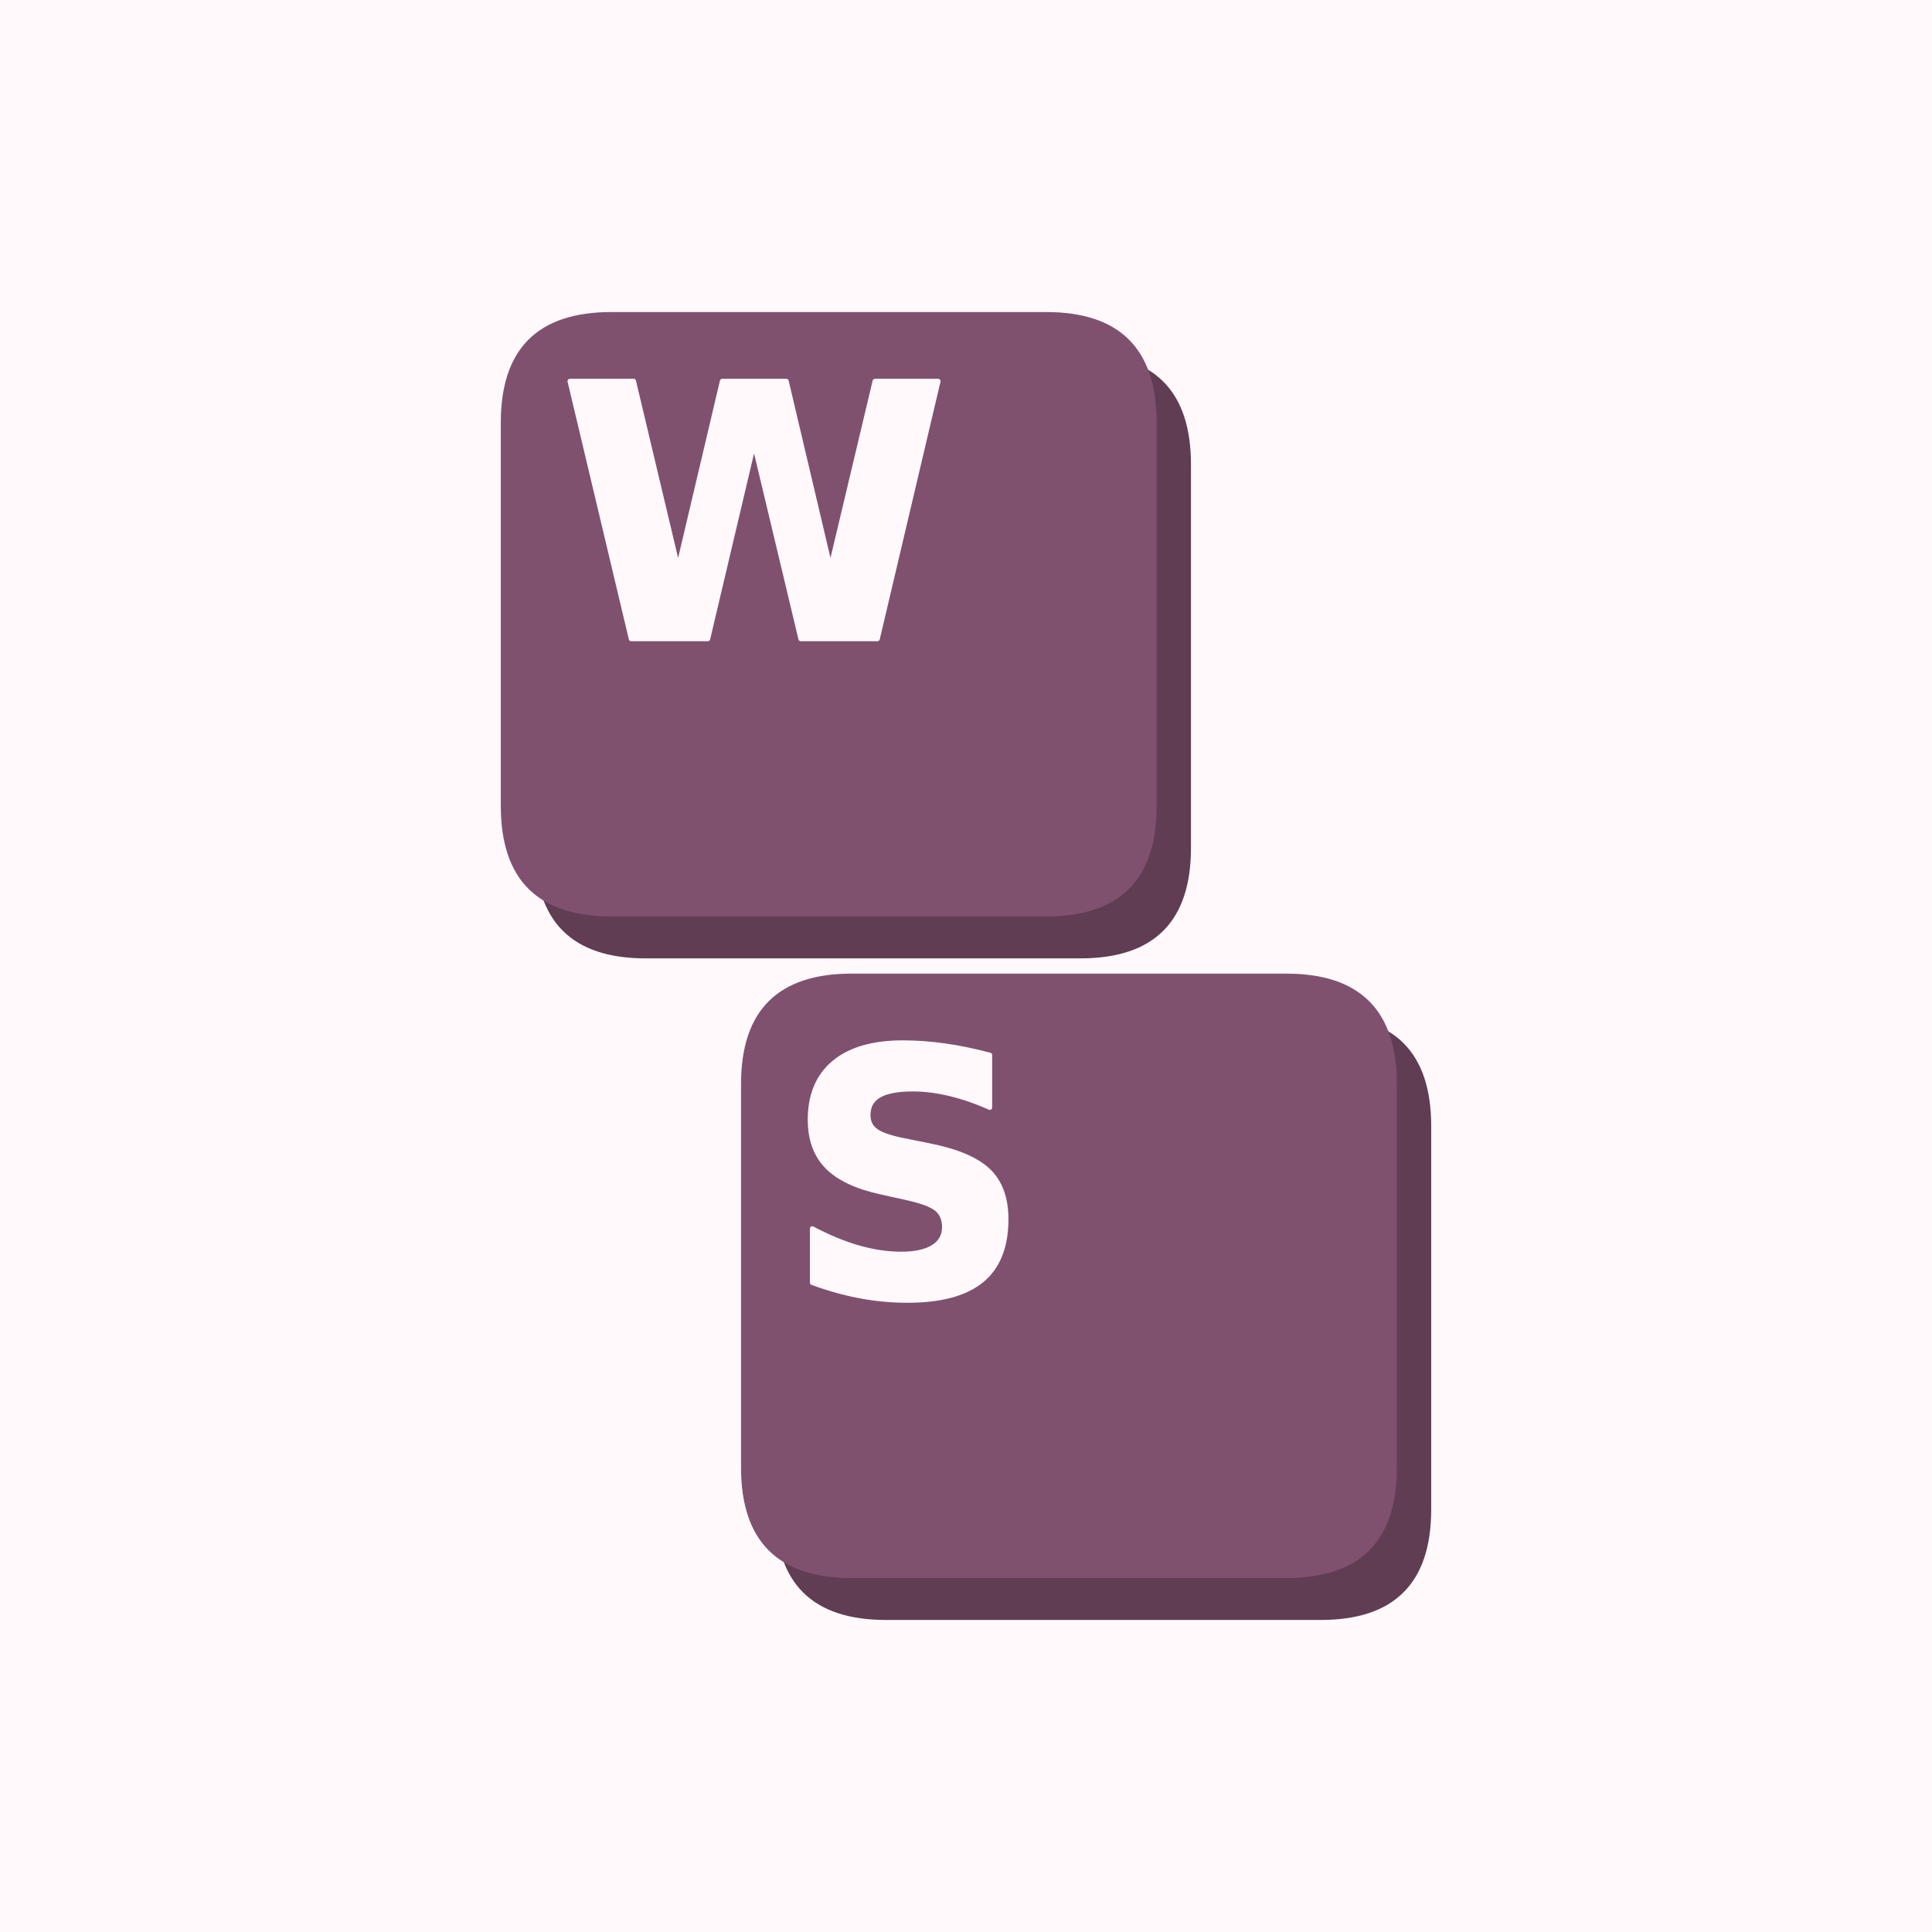
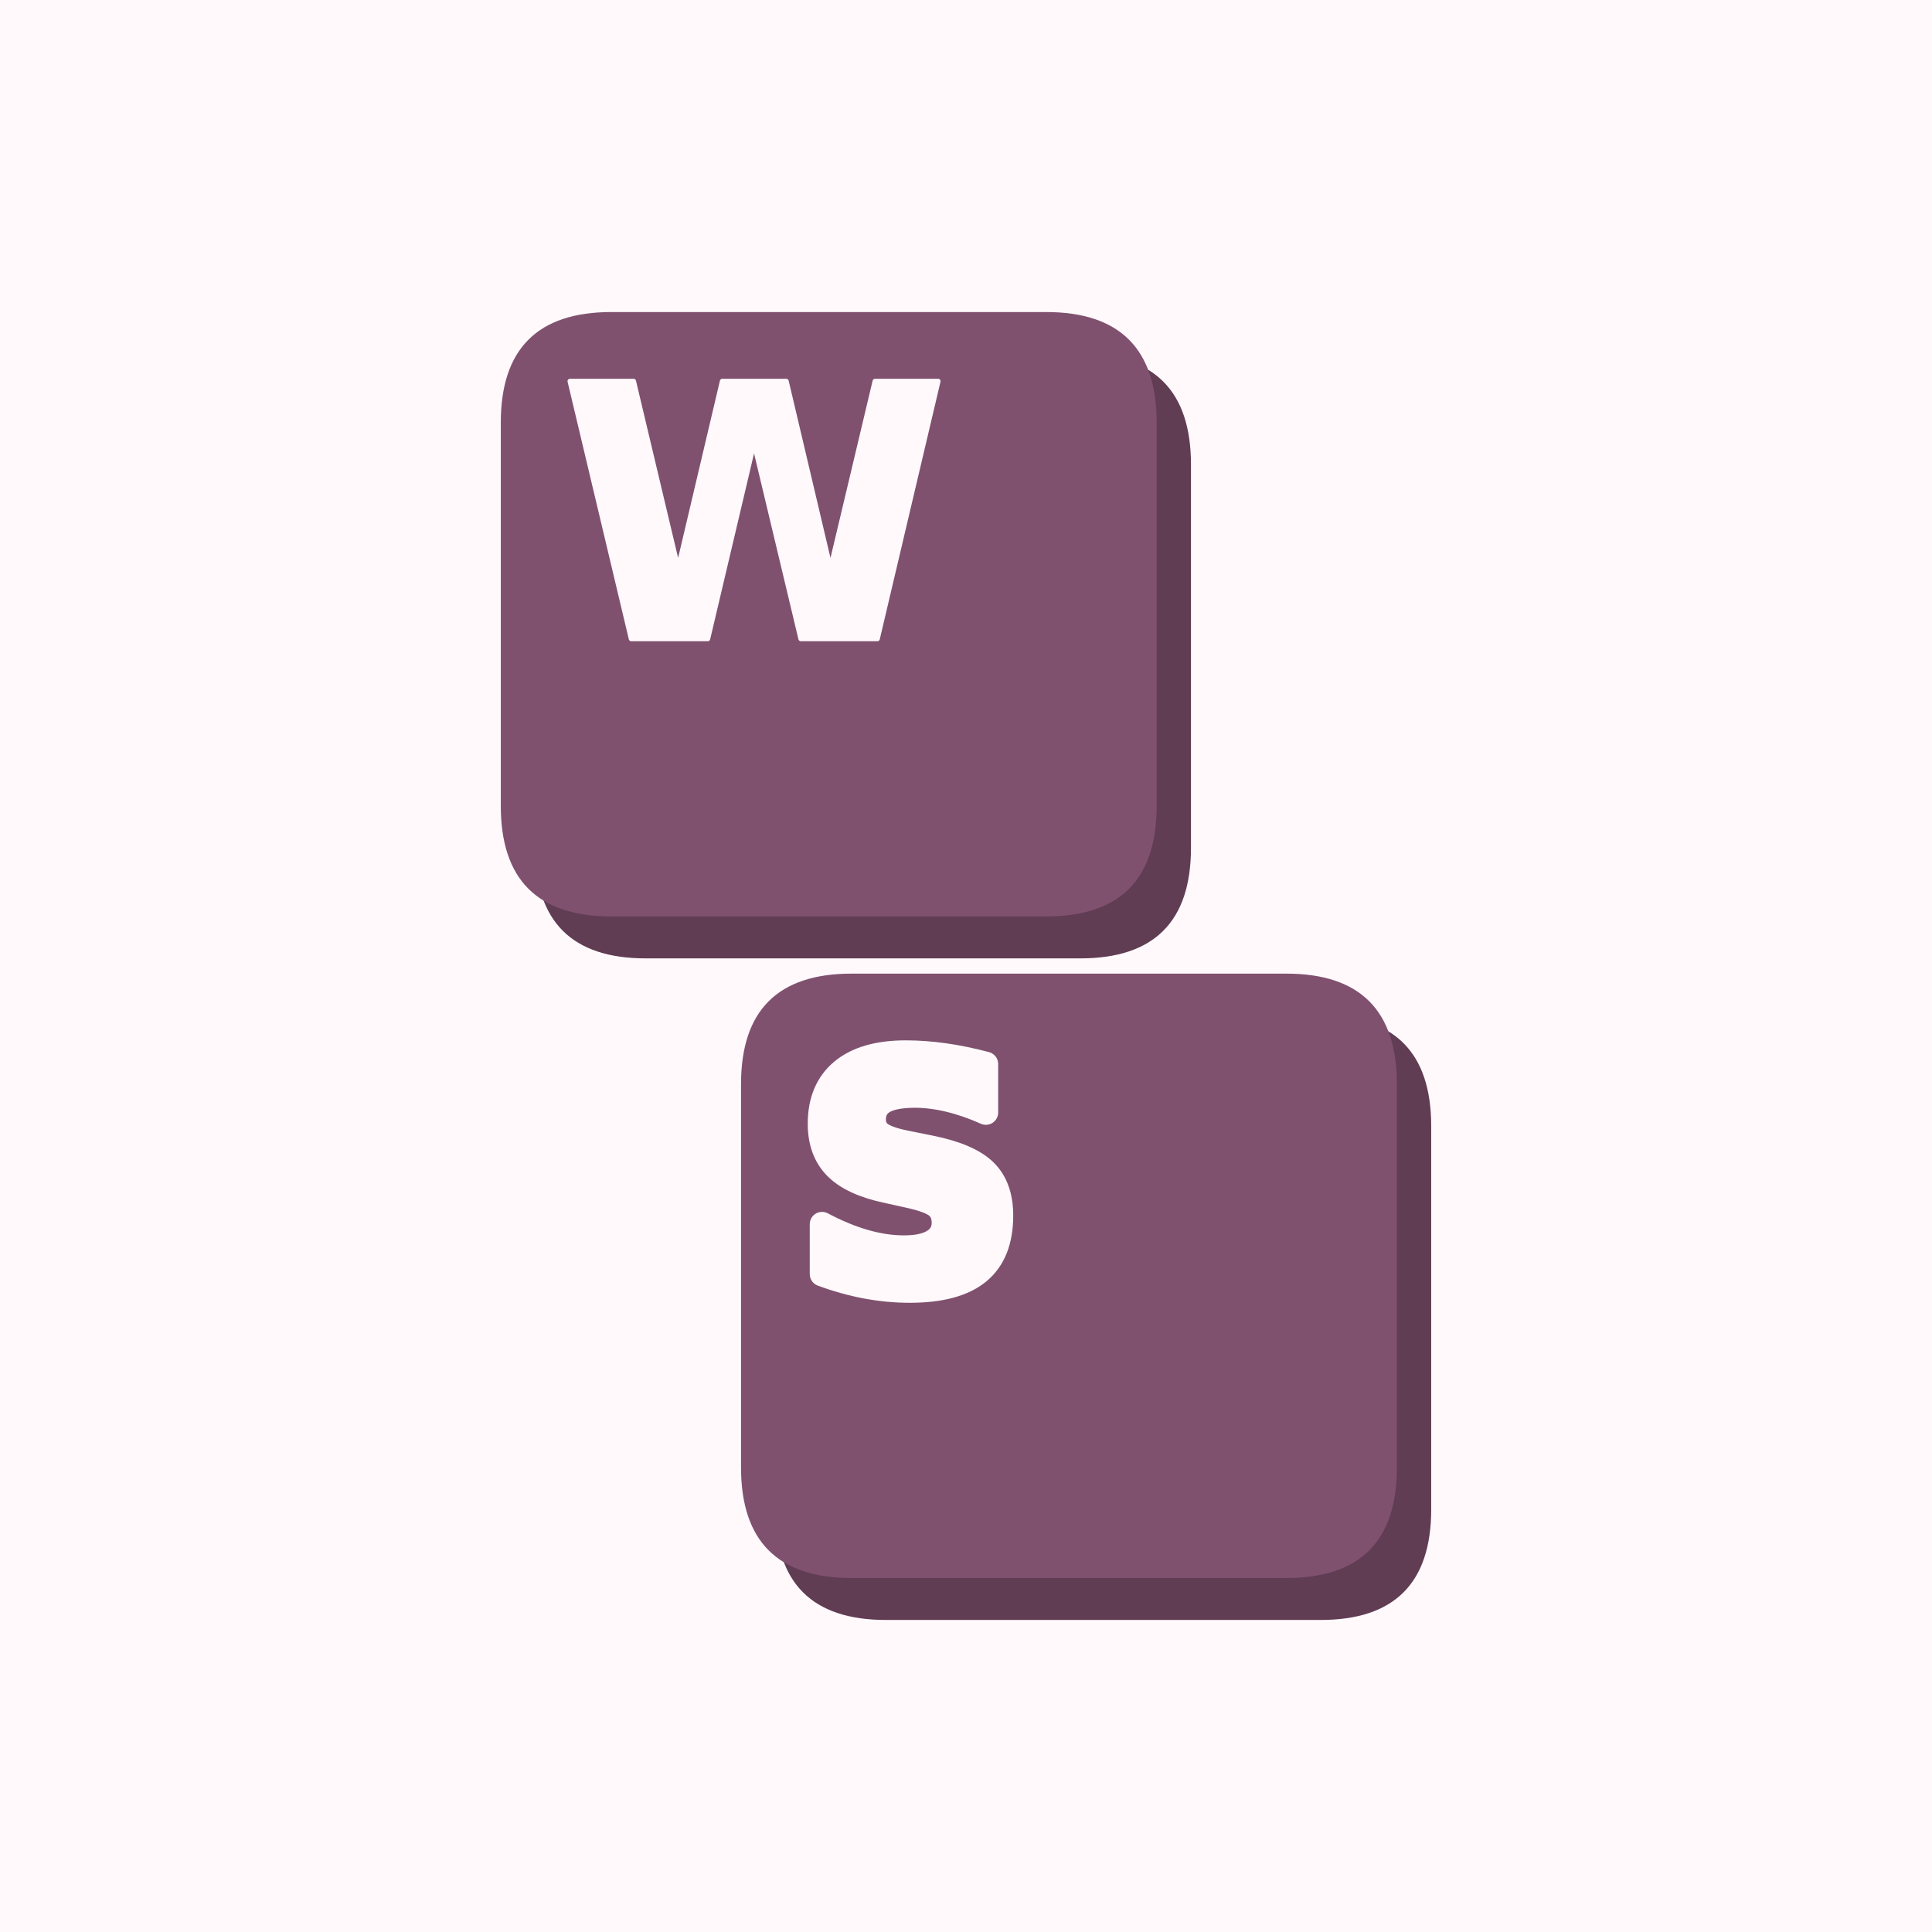
<svg xmlns="http://www.w3.org/2000/svg" width="900" height="900" viewBox="0 0 900 900" fill="none" overflow="hidden" aria-hidden="true" focusable="false">
  <path d="M0 0H900V900H0Z" fill="#fff9fc" />
  <g>
    <g transform="translate(450 450) scale(.75) translate(-450 -450)">
      <g transform="translate(450 450) scale(1.184211) translate(-522 -481)">
        <g data-key="W">
          <path d="M354 160H582Q640 160 640 218V419Q640 477 582 477H354Q296 477 296 419V218Q296 160 354 160Z" fill="#603d53" />
          <path d="M336 138H564Q622 138 622 196V397Q622 455 564 455H336Q278 455 278 397V196Q278 138 336 138Z" fill="#80516f" />
          <path d="M61 1493H430L688 408L944 1493H1315L1571 408L1829 1493H2195L1843 0H1399L1128 1135L860 0H416Z" transform="translate(308.7467 309.3775) scale(0.09049602 -0.09049602)" fill="#fff9fc" stroke="#fff9fc" stroke-width="28" stroke-linejoin="round" paint-order="stroke" />
        </g>
        <g data-key="S">
          <path d="M480 507H708Q766 507 766 565V766Q766 824 708 824H480Q422 824 422 766V565Q422 507 480 507Z" fill="#603d53" />
          <path d="M462 485H690Q748 485 748 543V744Q748 802 690 802H462Q404 802 404 744V543Q404 485 462 485Z" fill="#80516f" />
-           <path d="M1227 1446V1130Q1104 1185 987.0 1213.0Q870 1241 766 1241Q628 1241 562.0 1203.0Q496 1165 496 1085Q496 1025 540.5 991.5Q585 958 702 934L866 901Q1115 851 1220.0 749.0Q1325 647 1325 459Q1325 212 1178.5 91.5Q1032 -29 731 -29Q589 -29 446.0 -2.0Q303 25 160 78V403Q303 327 436.5 288.5Q570 250 694 250Q820 250 887.0 292.0Q954 334 954 412Q954 482 908.5 520.0Q863 558 727 588L578 621Q354 669 250.5 774.0Q147 879 147 1057Q147 1280 291.0 1400.0Q435 1520 705 1520Q828 1520 958.0 1501.5Q1088 1483 1227 1446Z" transform="translate(427.3914 653.8913) scale(0.08728246 -0.08728246)" fill="#fff9fc" stroke="#fff9fc" stroke-width="28" stroke-linejoin="round" paint-order="stroke" />
+           <path d="M1227 1446V1130Q1104 1185 987.0 1213.0Q870 1241 766 1241Q628 1241 562.0 1203.0Q496 1165 496 1085Q496 1025 540.5 991.5Q585 958 702 934L866 901Q1115 851 1220.0 749.0Q1325 647 1325 459Q1325 212 1178.5 91.5Q1032 -29 731 -29Q589 -29 446.0 -2.0Q303 25 160 78V403Q303 327 436.5 288.5Q570 250 694 250Q820 250 887.0 292.0Q954 334 954 412Q954 482 908.5 520.0Q863 558 727 588L578 621Q354 669 250.5 774.0Q147 879 147 1057Q147 1280 291.0 1400.0Q435 1520 705 1520Q828 1520 958.0 1501.5Q1088 1483 1227 1446Z" transform="translate(433.6038 648.8655) scale(0.08054093 -0.08054093)" fill="#fff9fc" stroke="#fff9fc" stroke-width="160" stroke-linejoin="round" paint-order="stroke" />
        </g>
      </g>
    </g>
  </g>
</svg>
